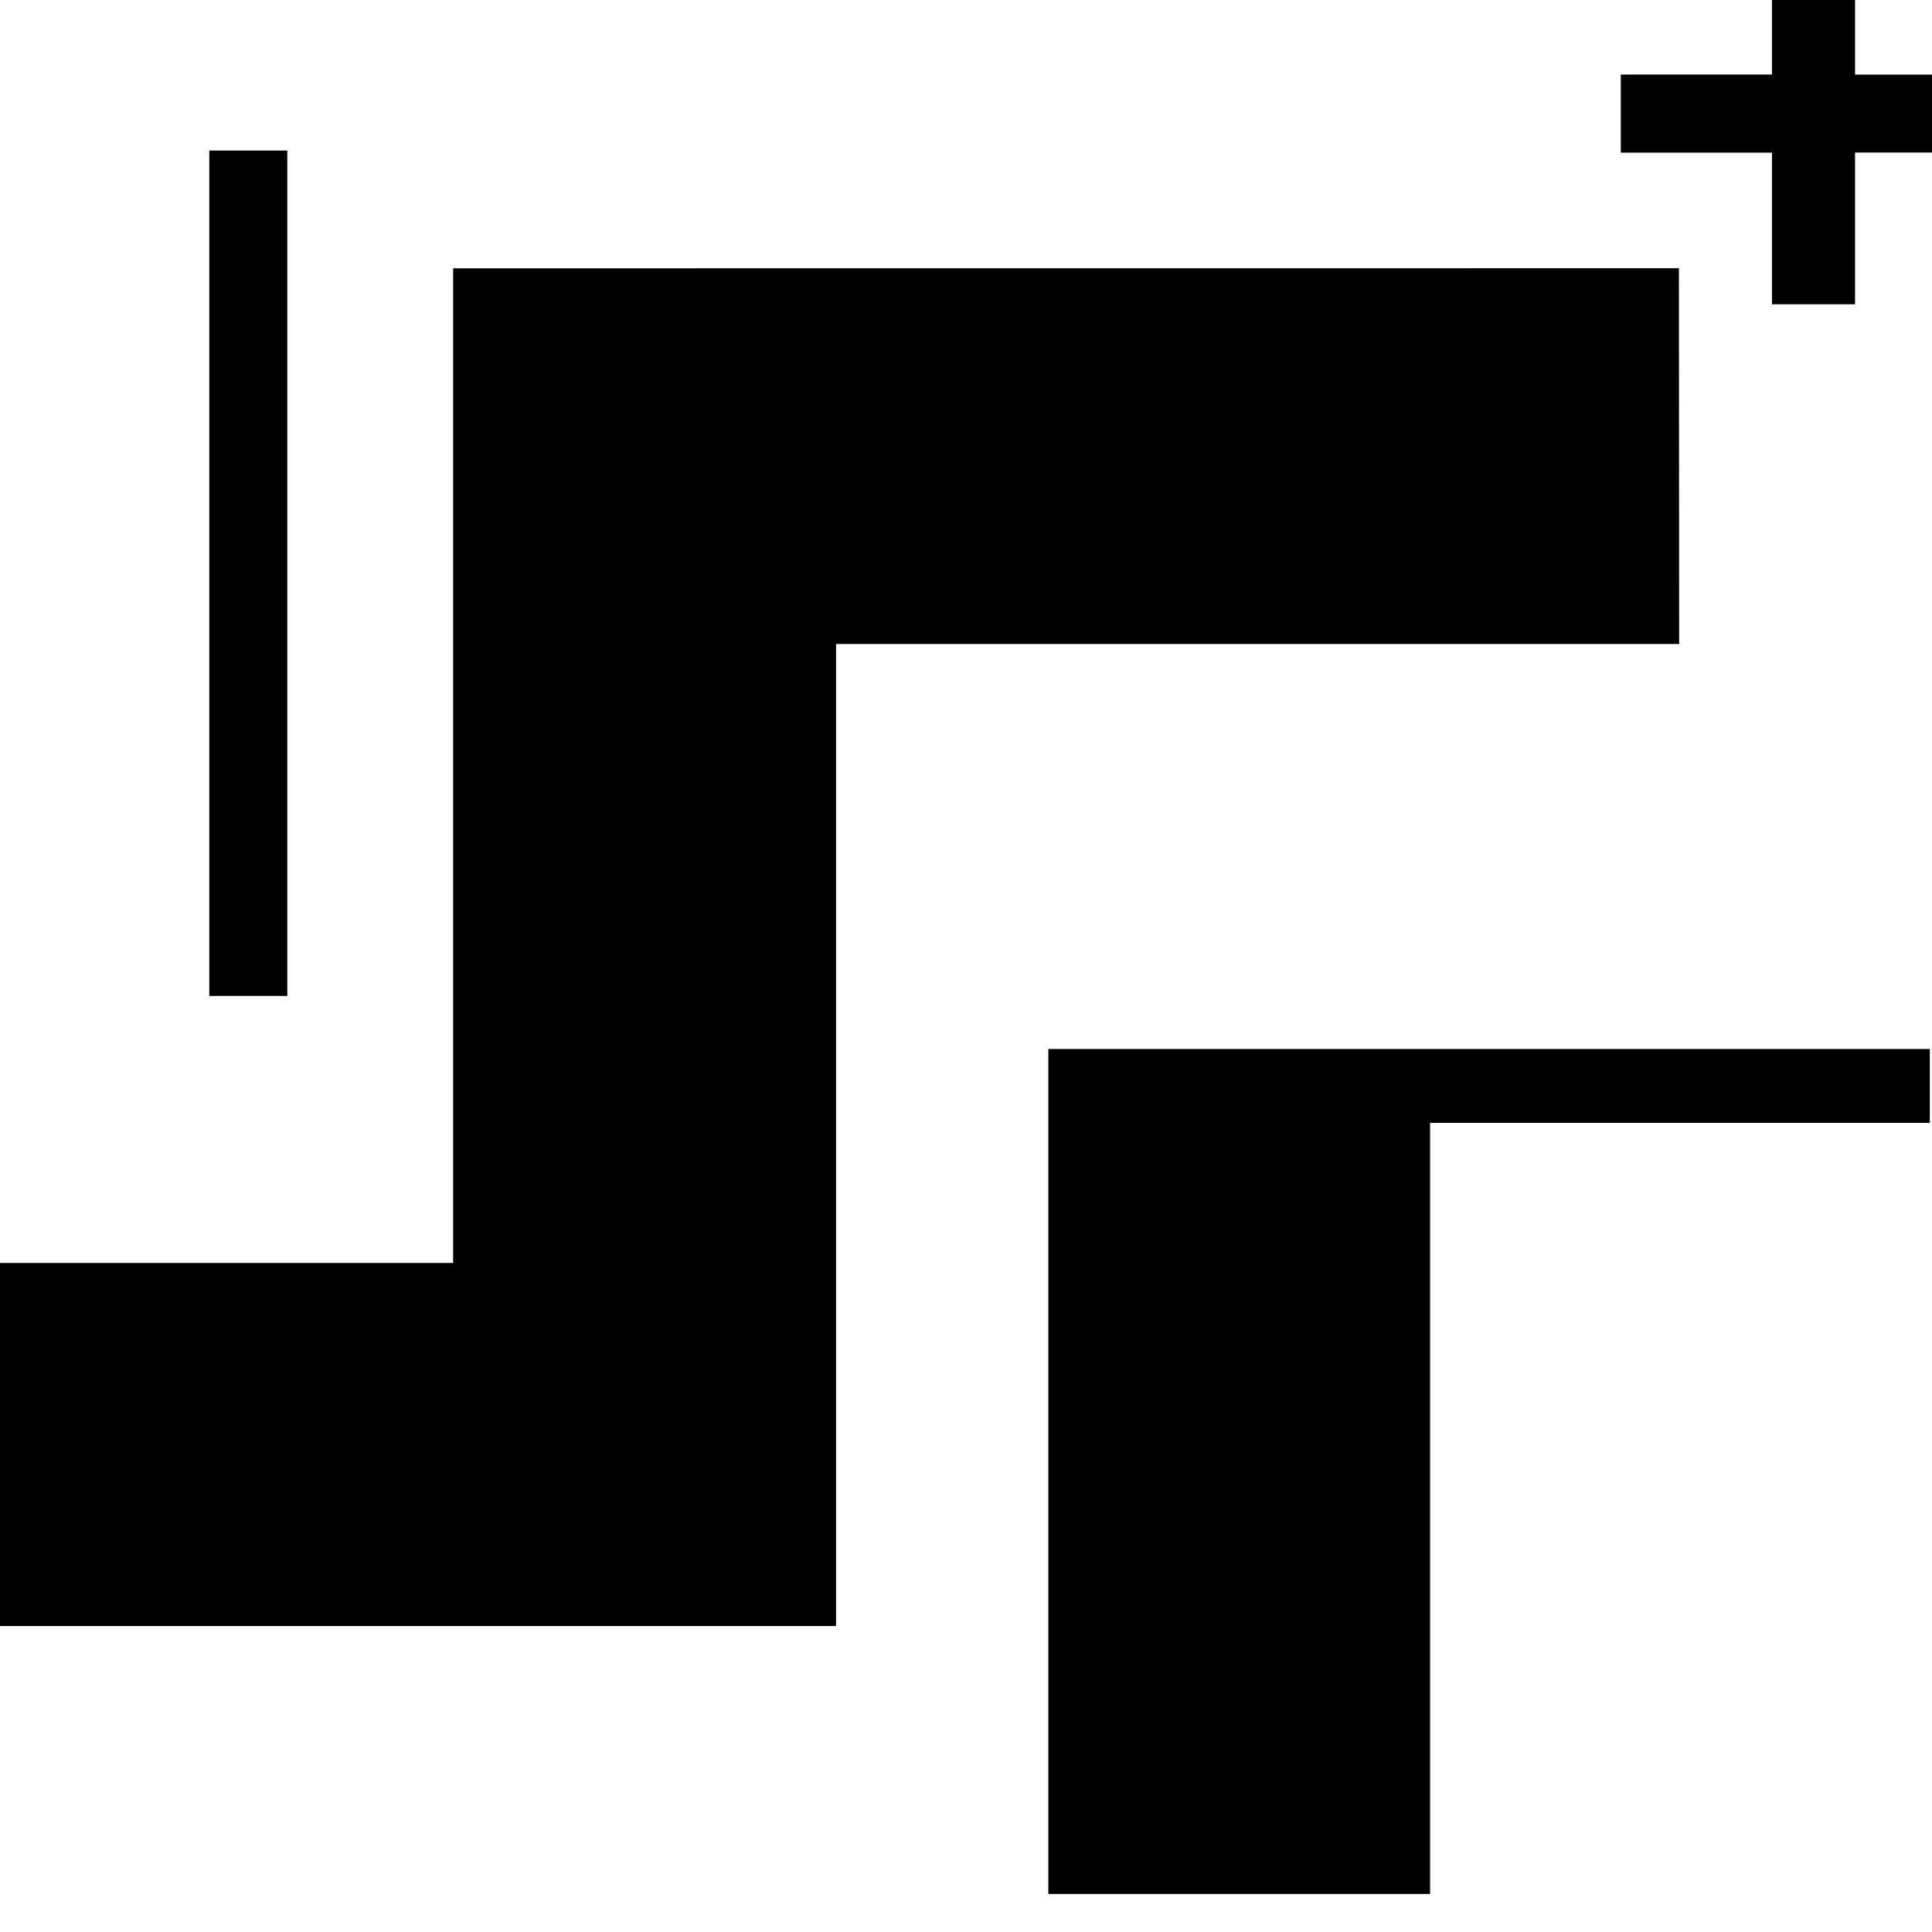
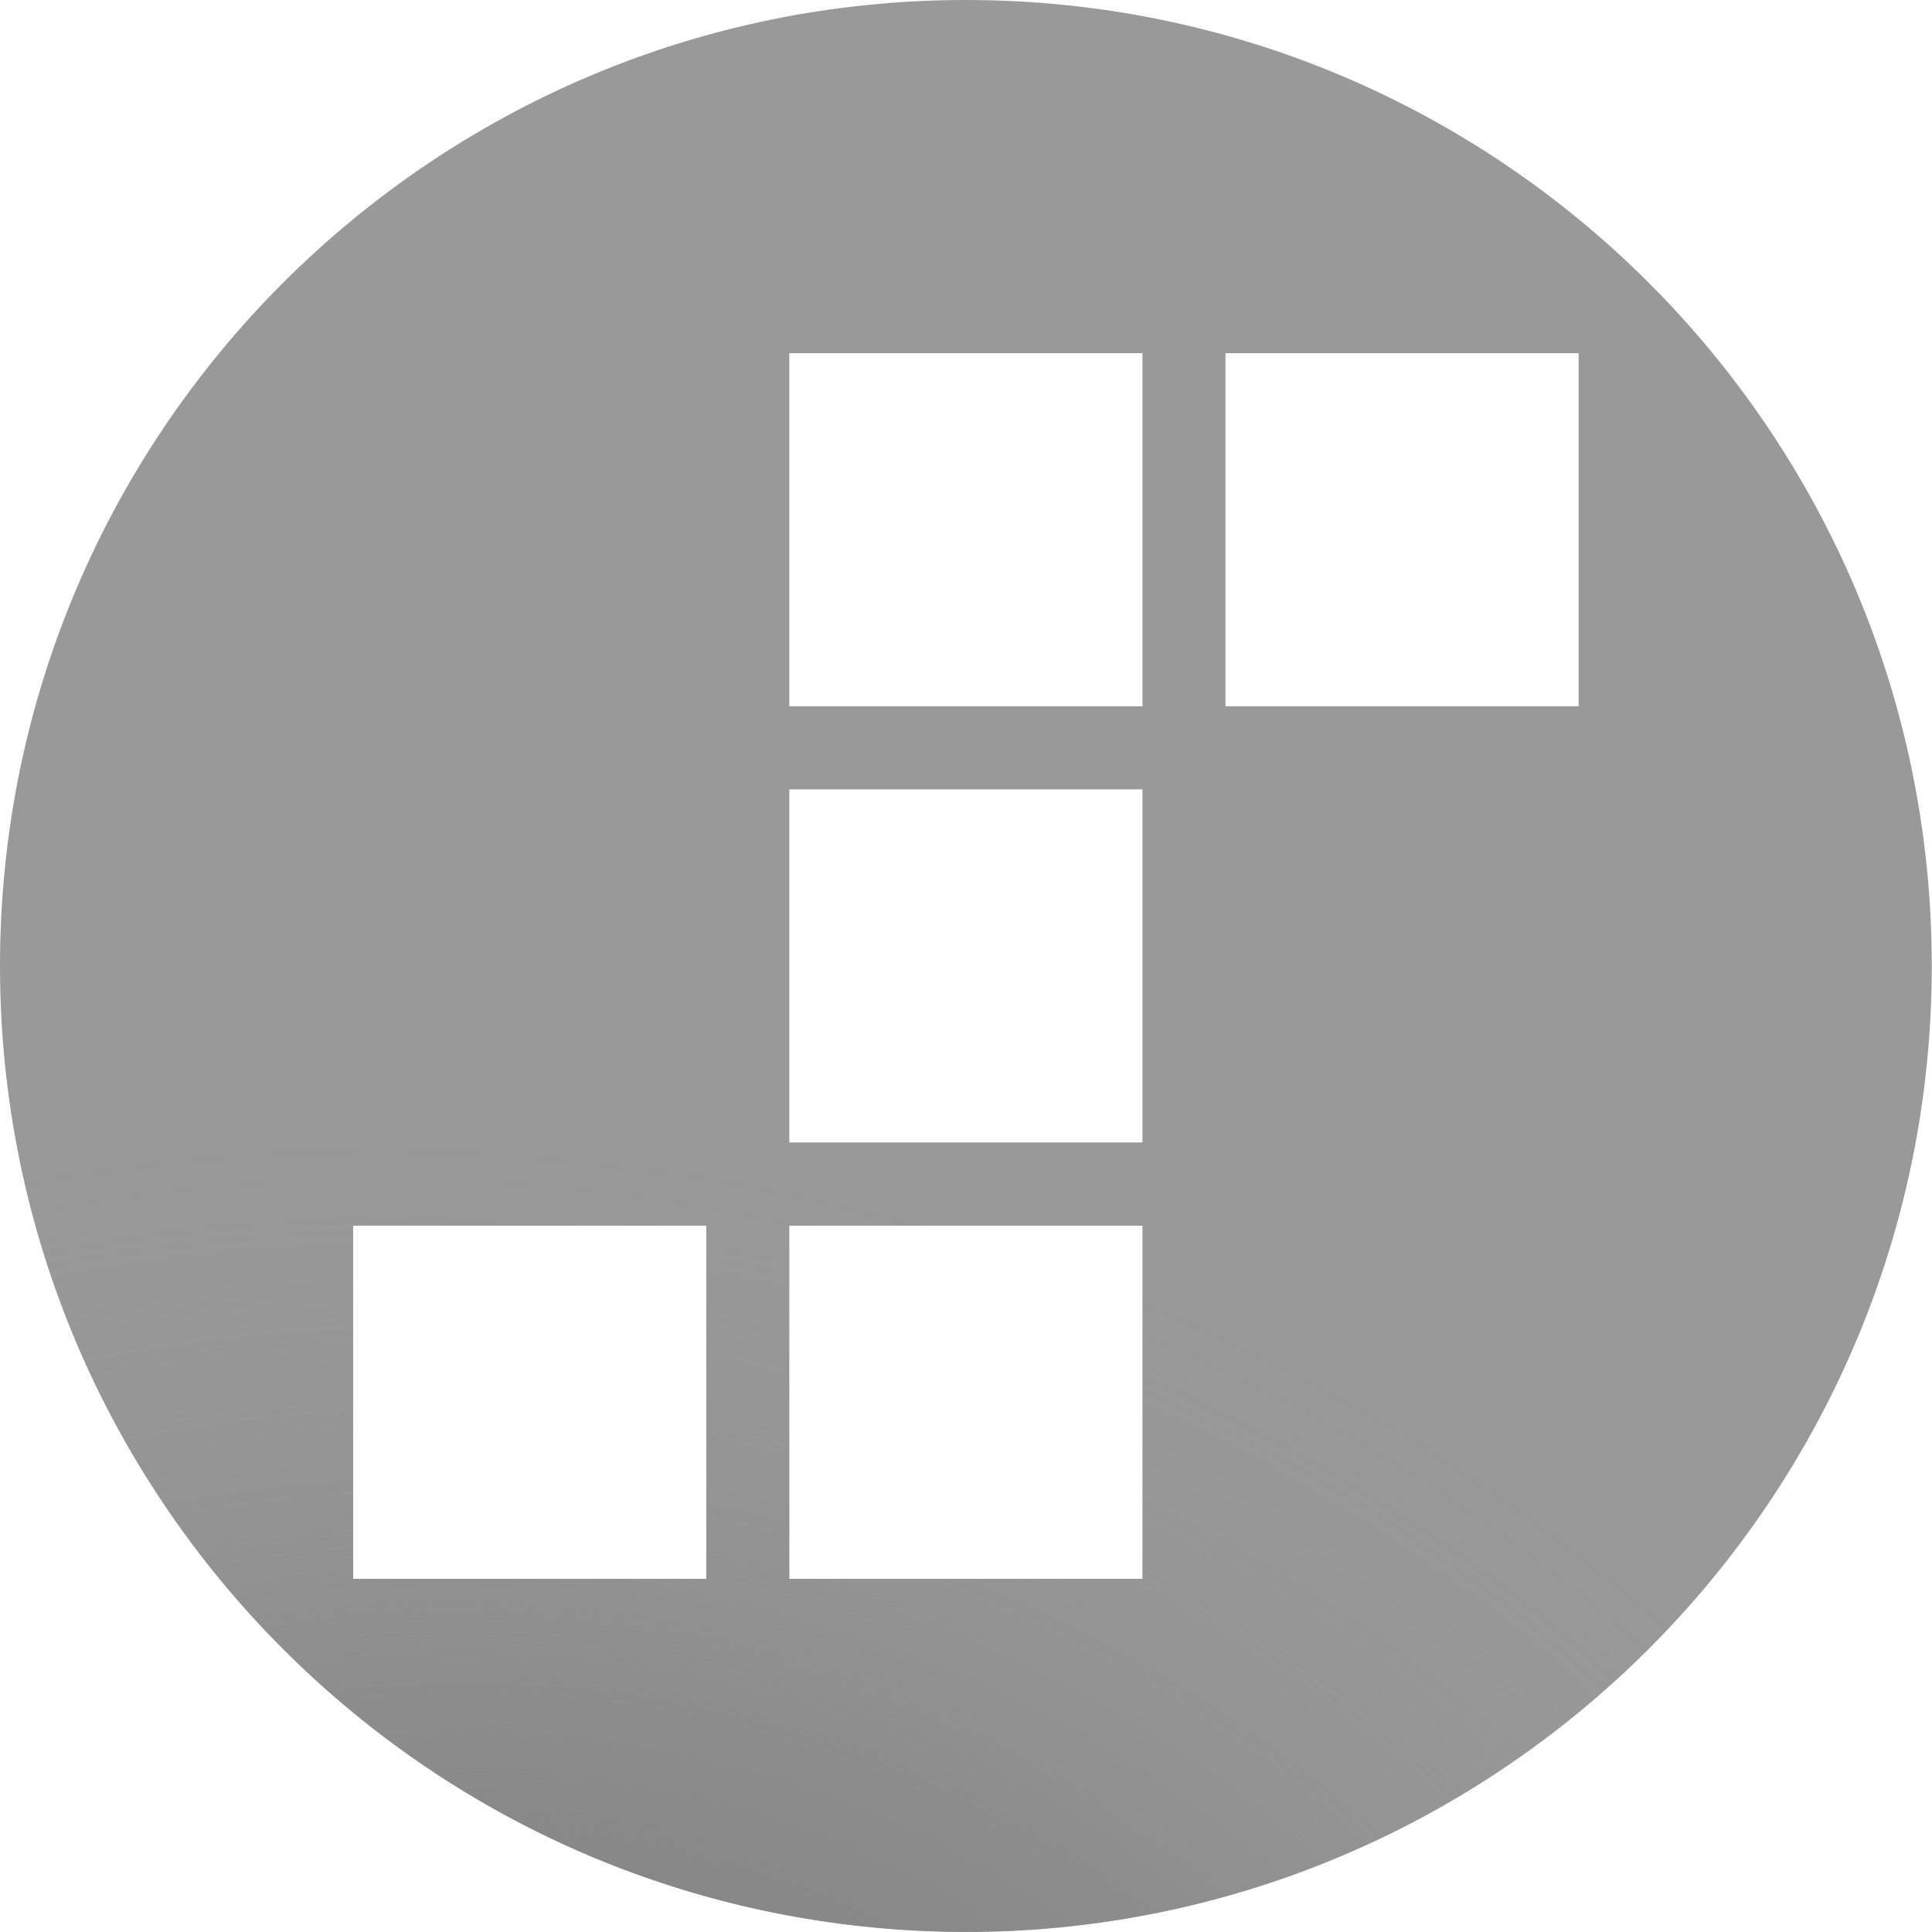
- <svg xmlns="http://www.w3.org/2000/svg" fill="currentColor" fill-rule="evenodd" height="1em" style="flex:none;line-height:1" viewBox="0 0 24 24" width="1em">
-   <path d="M22.012 0h1.032v.927H24v.968h-.956V3.78h-1.032V1.896h-1.878v-.97h1.878V0zM2.6 12.371V1.87h.969v10.502h-.97zm10.423.66h10.95v.918h-6.208v9.579h-4.742V13.03zM5.629 3.333v12.356H0v4.51h10.386V8L20.859 8l-.003-4.668-15.227.001z" />
+ <svg xmlns="http://www.w3.org/2000/svg" id="_图层_2" data-name="图层 2" viewBox="0 0 84.47 84.47">
+   <defs>
+     <style>
+       .cls-1 {
+         fill: url(#_未命名的渐变_64);
+       }
+       .cls-1, .cls-4 {
+         stroke-width: 0px;
+       }
+       .cls-4 {
+         fill: #999999;
+       }
+     </style>
+     <radialGradient id="_未命名的渐变_64" data-name="未命名的渐变 64" cx="25.5" cy="102.67" fx="25.5" fy="102.67" r="51.59" gradientTransform="translate(-112.31 94.12) rotate(-75.81) scale(1 1.32)" gradientUnits="userSpaceOnUse">
+       <stop offset=".4" stop-color="#888888" />
+       <stop offset=".43" stop-color="#878787" stop-opacity=".92" />
+       <stop offset=".52" stop-color="#868686" stop-opacity=".68" />
+       <stop offset=".61" stop-color="#858585" stop-opacity=".47" />
+       <stop offset=".69" stop-color="#858585" stop-opacity=".3" />
+       <stop offset=".78" stop-color="#848484" stop-opacity=".17" />
+       <stop offset=".86" stop-color="#848484" stop-opacity=".08" />
+       <stop offset=".94" stop-color="#848484" stop-opacity=".02" />
+       <stop offset="1" stop-color="#848484" stop-opacity="0" />
+     </radialGradient>
+   </defs>
+   <g id="_图层_1-2" data-name="图层 1">
+     <g>
+       <path class="cls-4" d="m42.23,0C18.91,0,0,18.91,0,42.23s18.91,42.23,42.23,42.23,42.23-18.91,42.23-42.23S65.56,0,42.23,0Zm-11.35,69.03h-15.44v-15.44h15.44v15.44Zm19.07,0h-15.44v-15.44h15.44v15.44Zm0-19.08h-15.44v-15.44h15.44v15.44Zm0-19.07h-15.44v-15.44h15.44v15.44Zm19.07,0h-15.44v-15.44h15.44v15.44Z" />
+       <path class="cls-1" d="m47.24.3C24.08-2.46,3.07,14.07.3,37.23c-2.76,23.16,13.77,44.17,36.92,46.94,23.16,2.76,44.17-13.77,46.94-36.92C86.93,24.08,70.4,3.07,47.24.3Zm-16.36,68.73h-15.44v-15.44h15.44v15.44Zm19.07,0h-15.44v-15.44h15.44v15.44Zm0-19.08h-15.44v-15.44h15.44v15.44Zm0-19.07h-15.44v-15.44h15.44v15.44Zm19.07,0h-15.44v-15.44h15.44v15.44Z" />
+     </g>
+   </g>
</svg>
